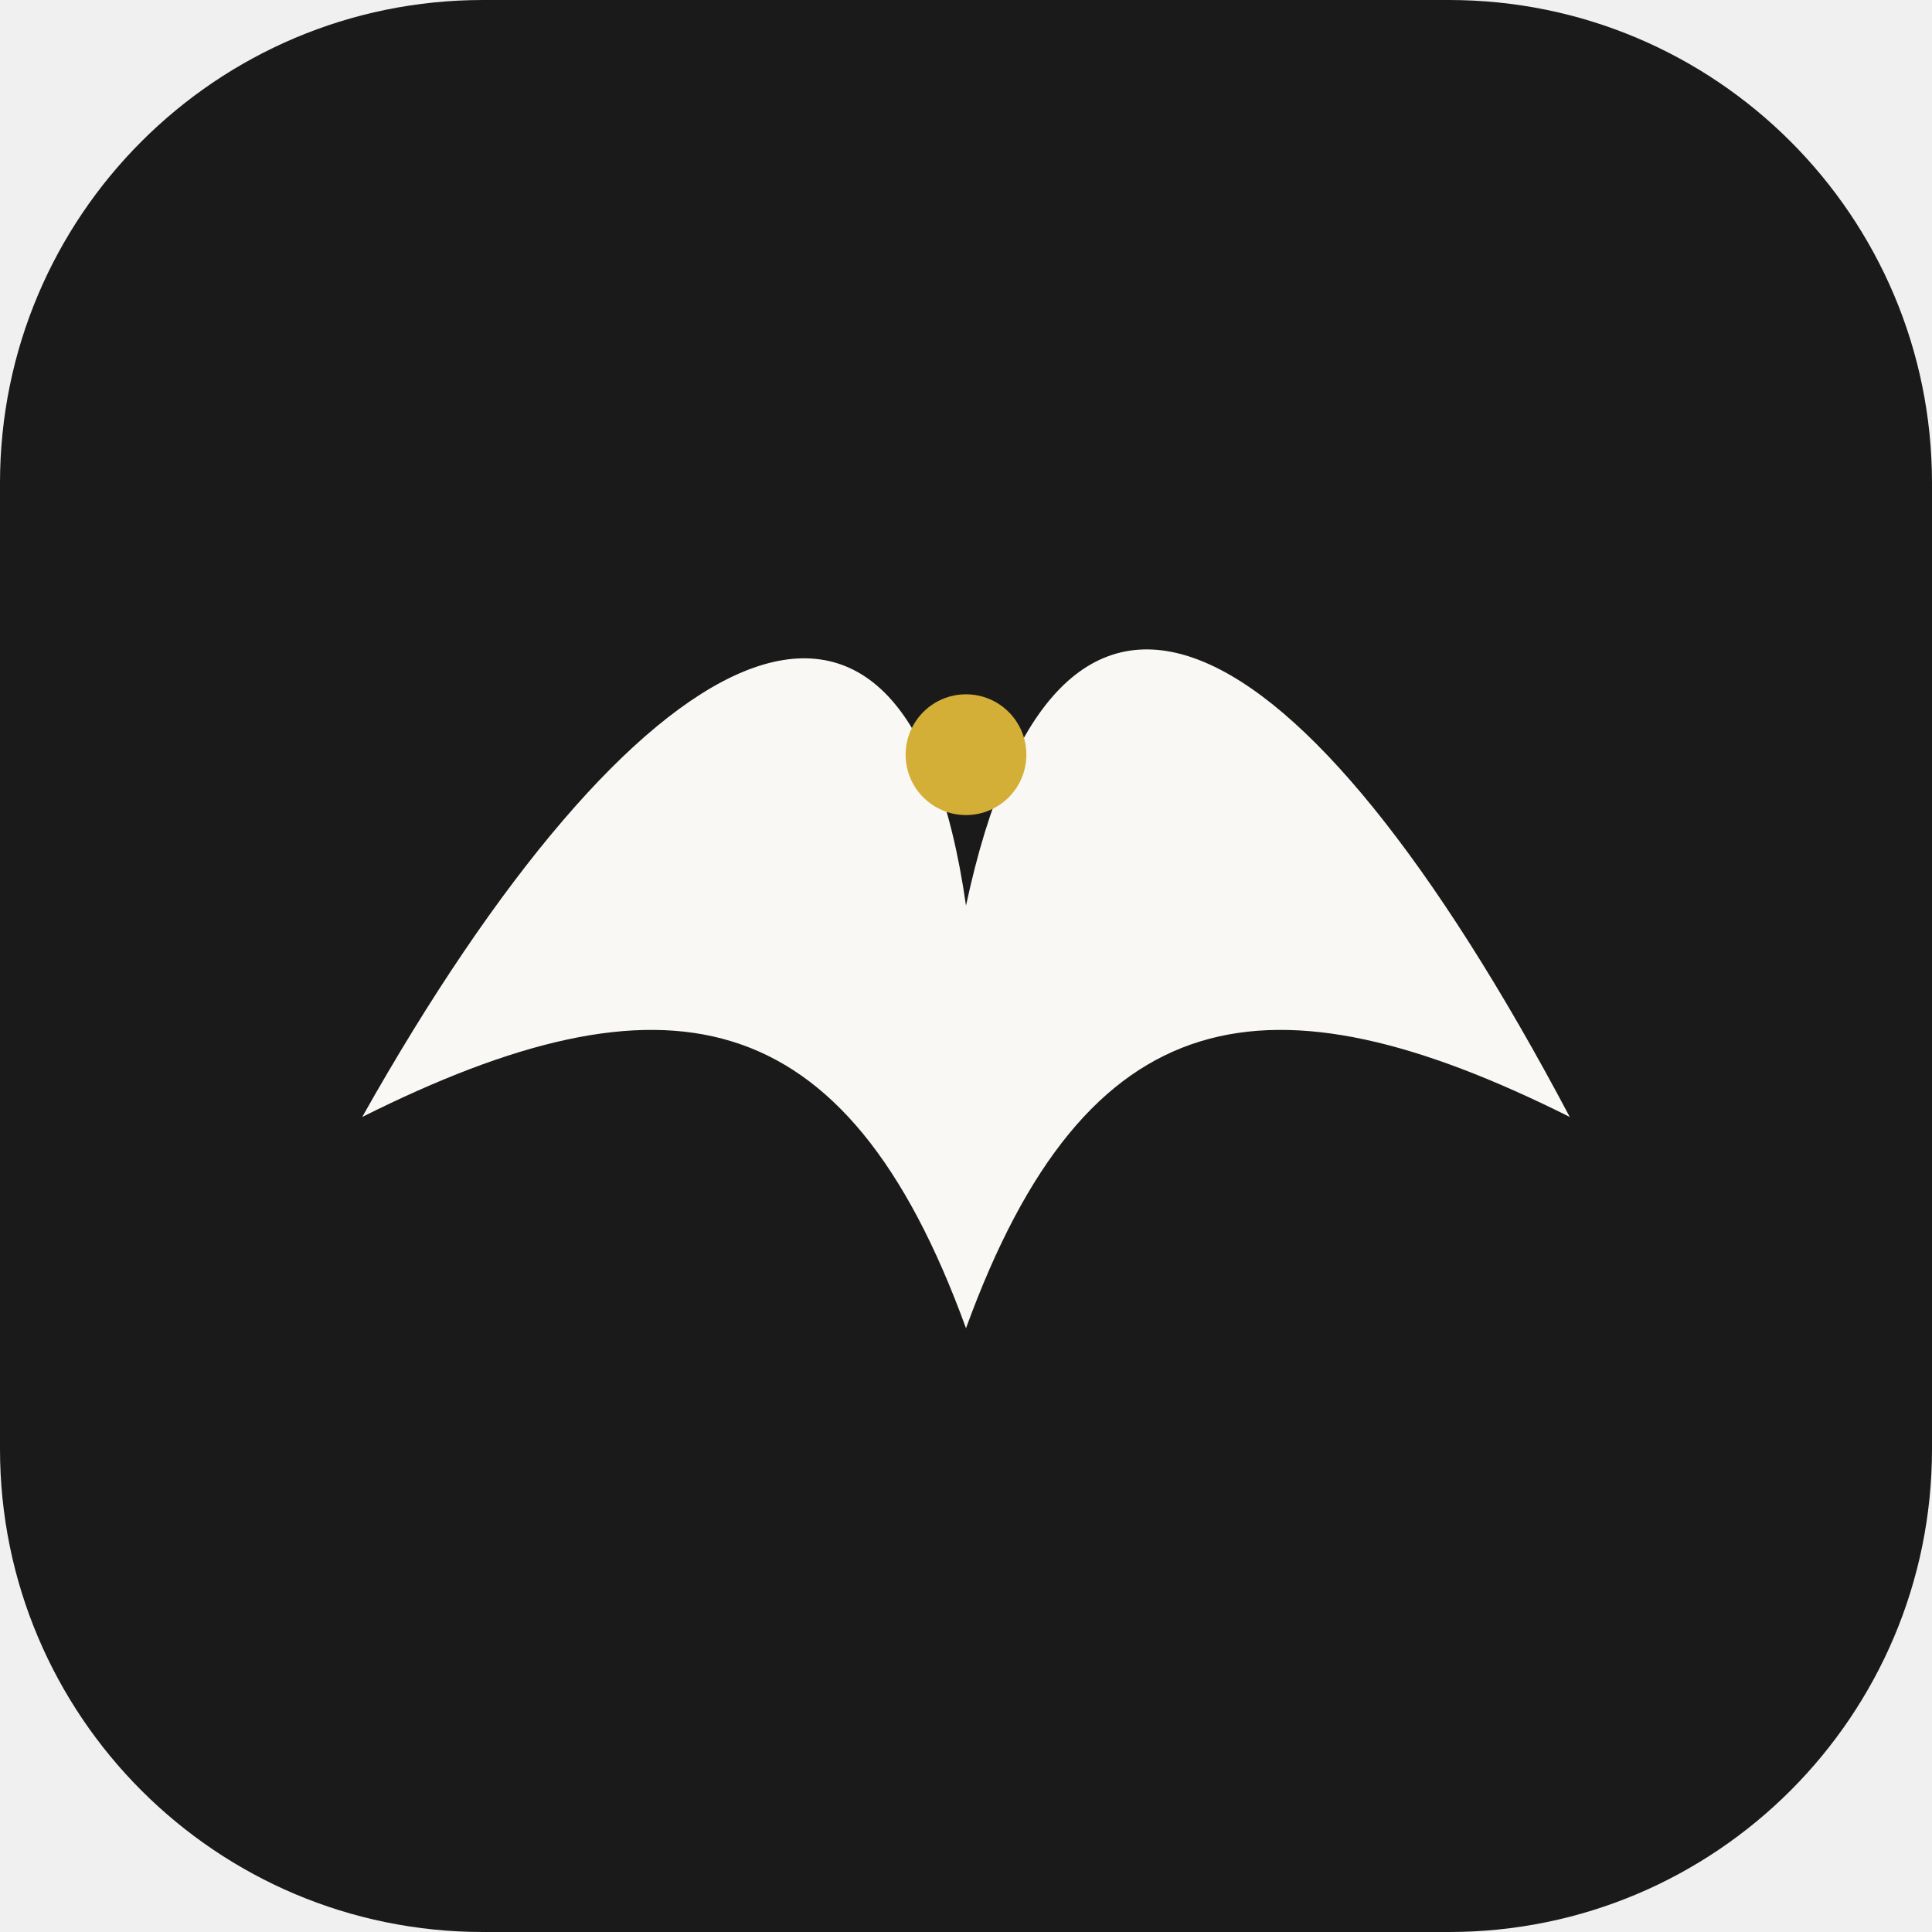
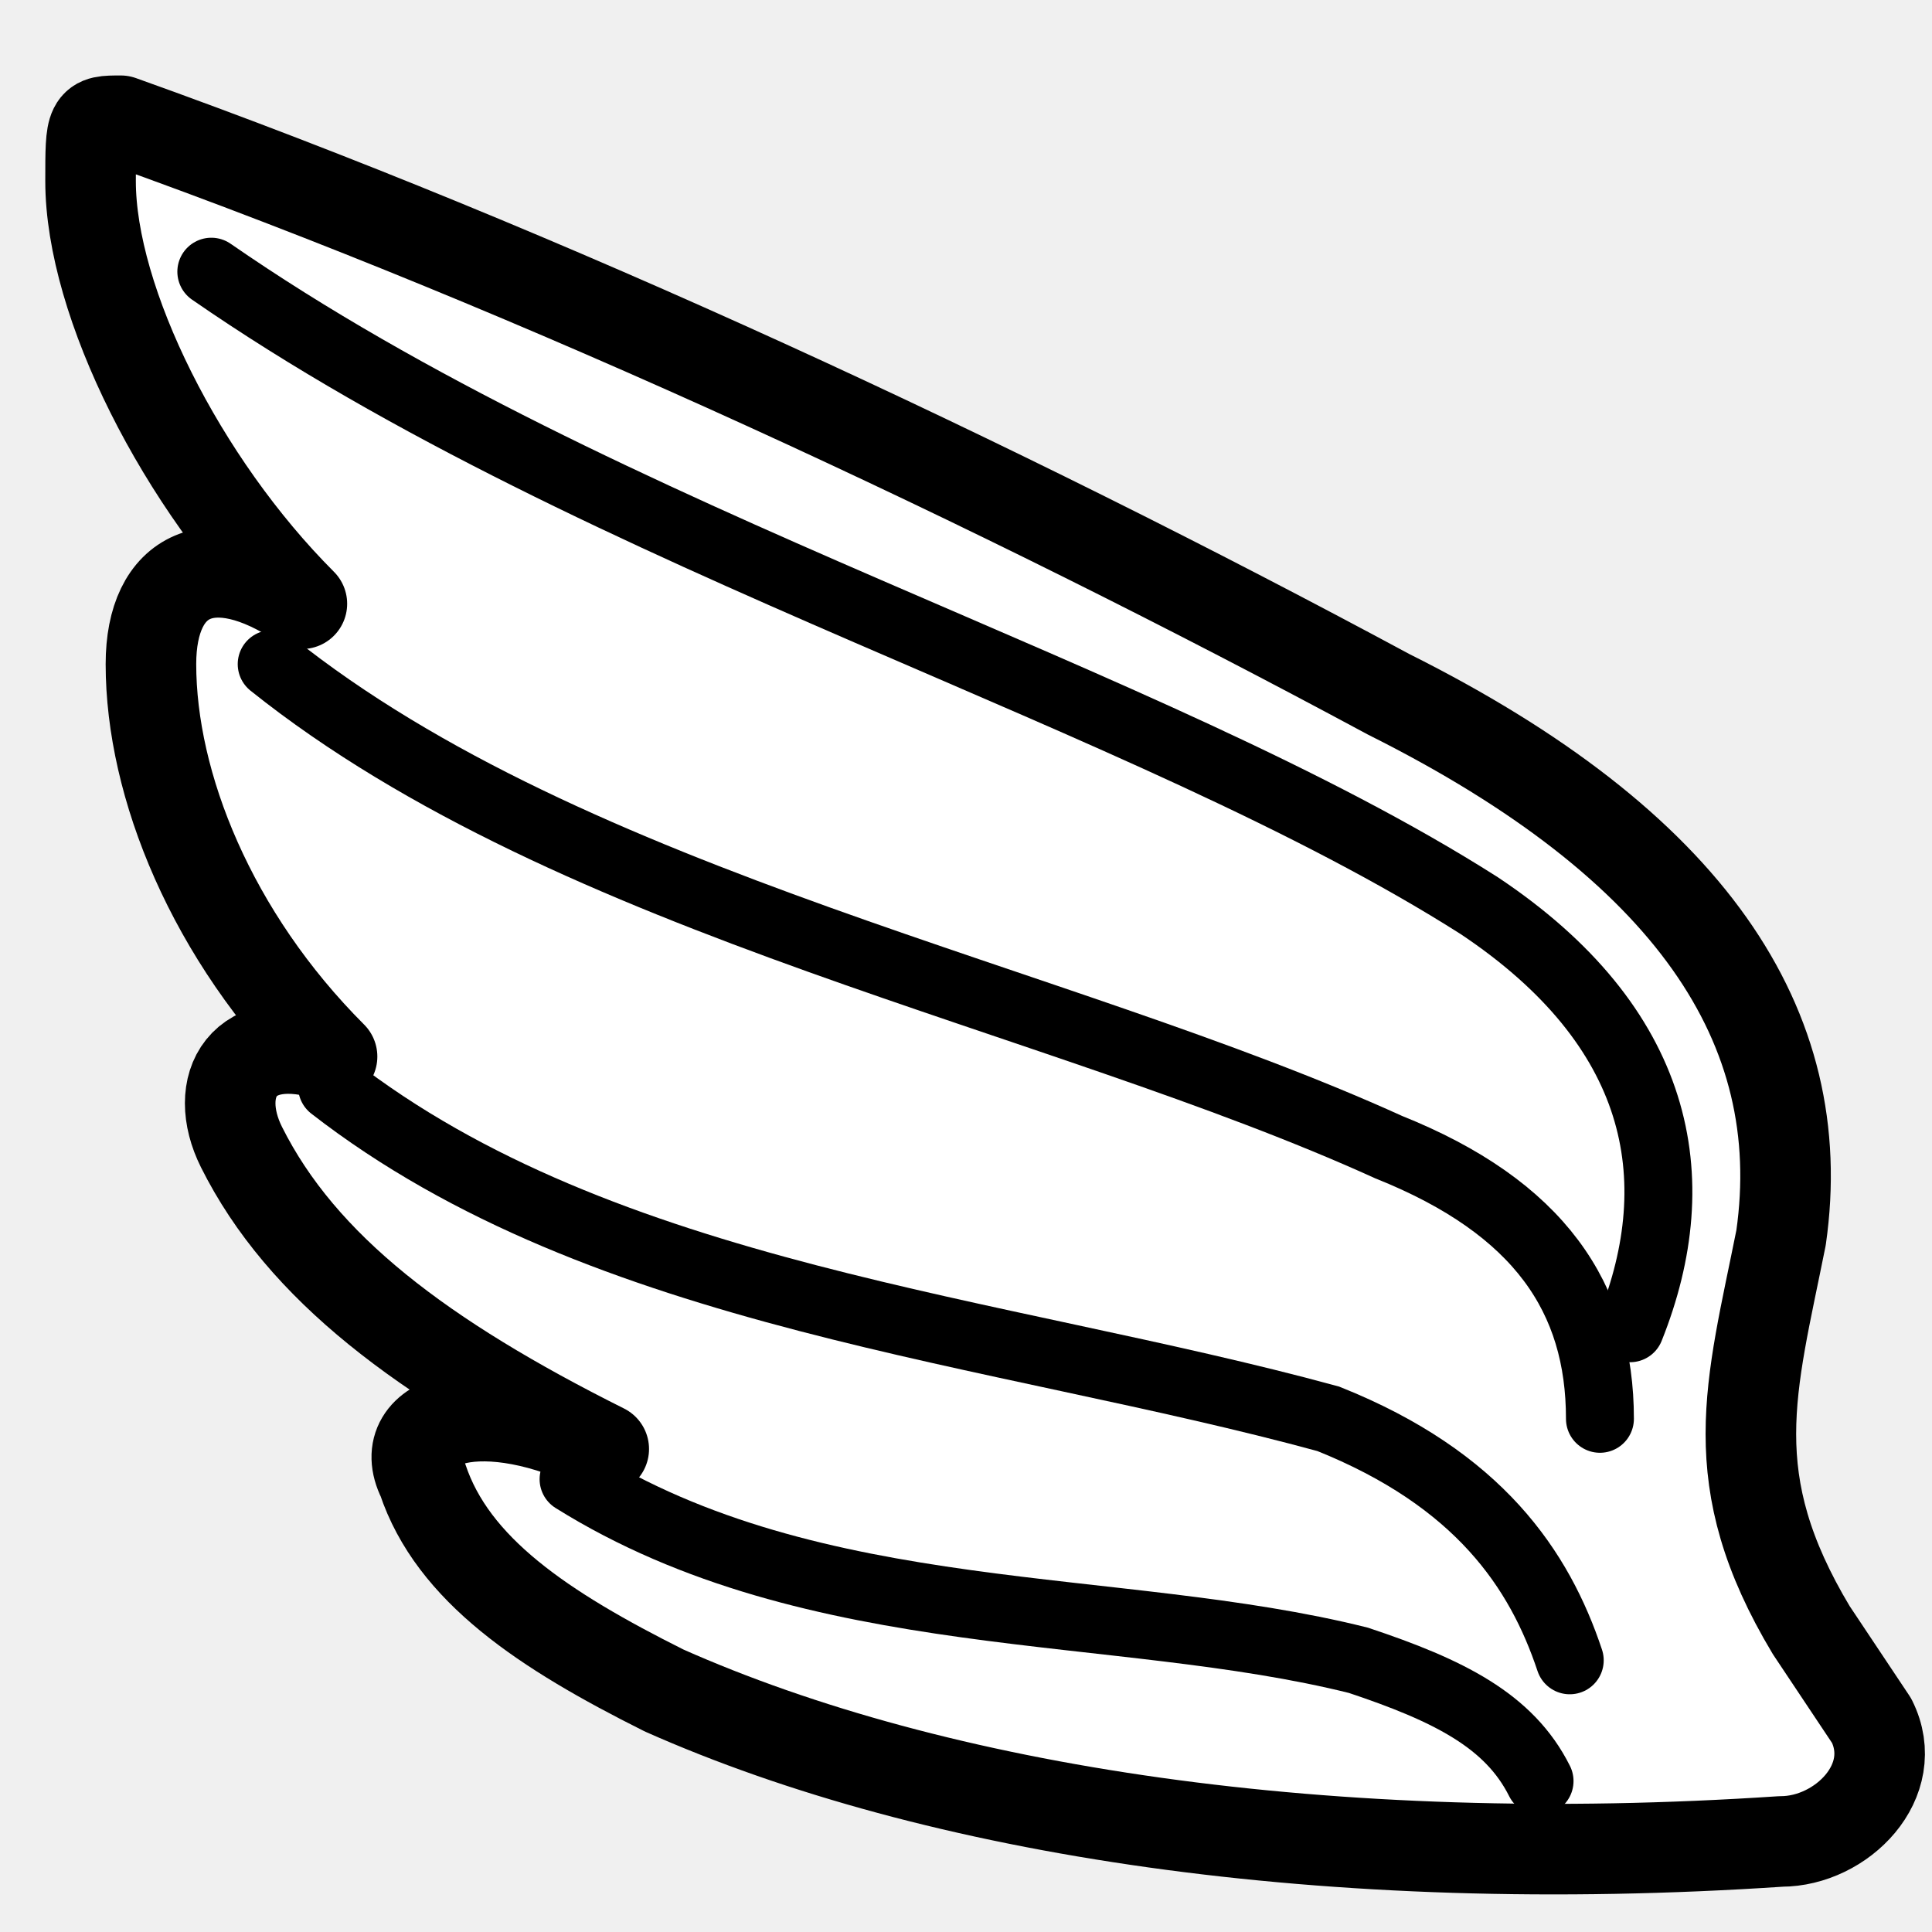
<svg xmlns="http://www.w3.org/2000/svg" viewBox="0 0 64 64">
-   <rect width="64" height="64" rx="16" fill="#1A1A1A" />
-   <path d="M12 37c9-16 18-21 20-7 3-14 11-10 20 7-10-5-16-4-20 7-4-11-10-12-20-7Z" fill="#FAF8F4" />
-   <circle cx="32" cy="25" r="2" fill="#D4AF37" />
+   <path d="M4 4c14 5 29 12 42 19 10 5 14 11 13 18-1 5-2 8 1 13l2 3c1 2-1 4-3 4-15 1-28-1-37-5-4-2-7-4-8-7-1-2 2-3 6-1-6-3-10-6-12-10-1-2 0-4 3-3-4-4-6-9-6-13 0-3 2-4 5-2C6 16 3 10 3 6c0-2 0-2 1-2Z" fill="#fff" stroke="#000" stroke-linejoin="round" stroke-width="3" />
+   <g fill="none" stroke="#000" stroke-linecap="round" stroke-width="2.25">
+     <path d="M7 9c13 9 31 14 42 21 6 4 7 9 5 14" />
+     <path d="M9 22c10 8 26 11 37 16 5 2 7 5 7 9" />
+     <path d="M11 36c9 7 22 8 33 11 5 2 7 5 8 8" />
+     <path d="M19 49c8 5 18 4 26 6 3 1 5 2 6 4" />
+   </g>
</svg>
